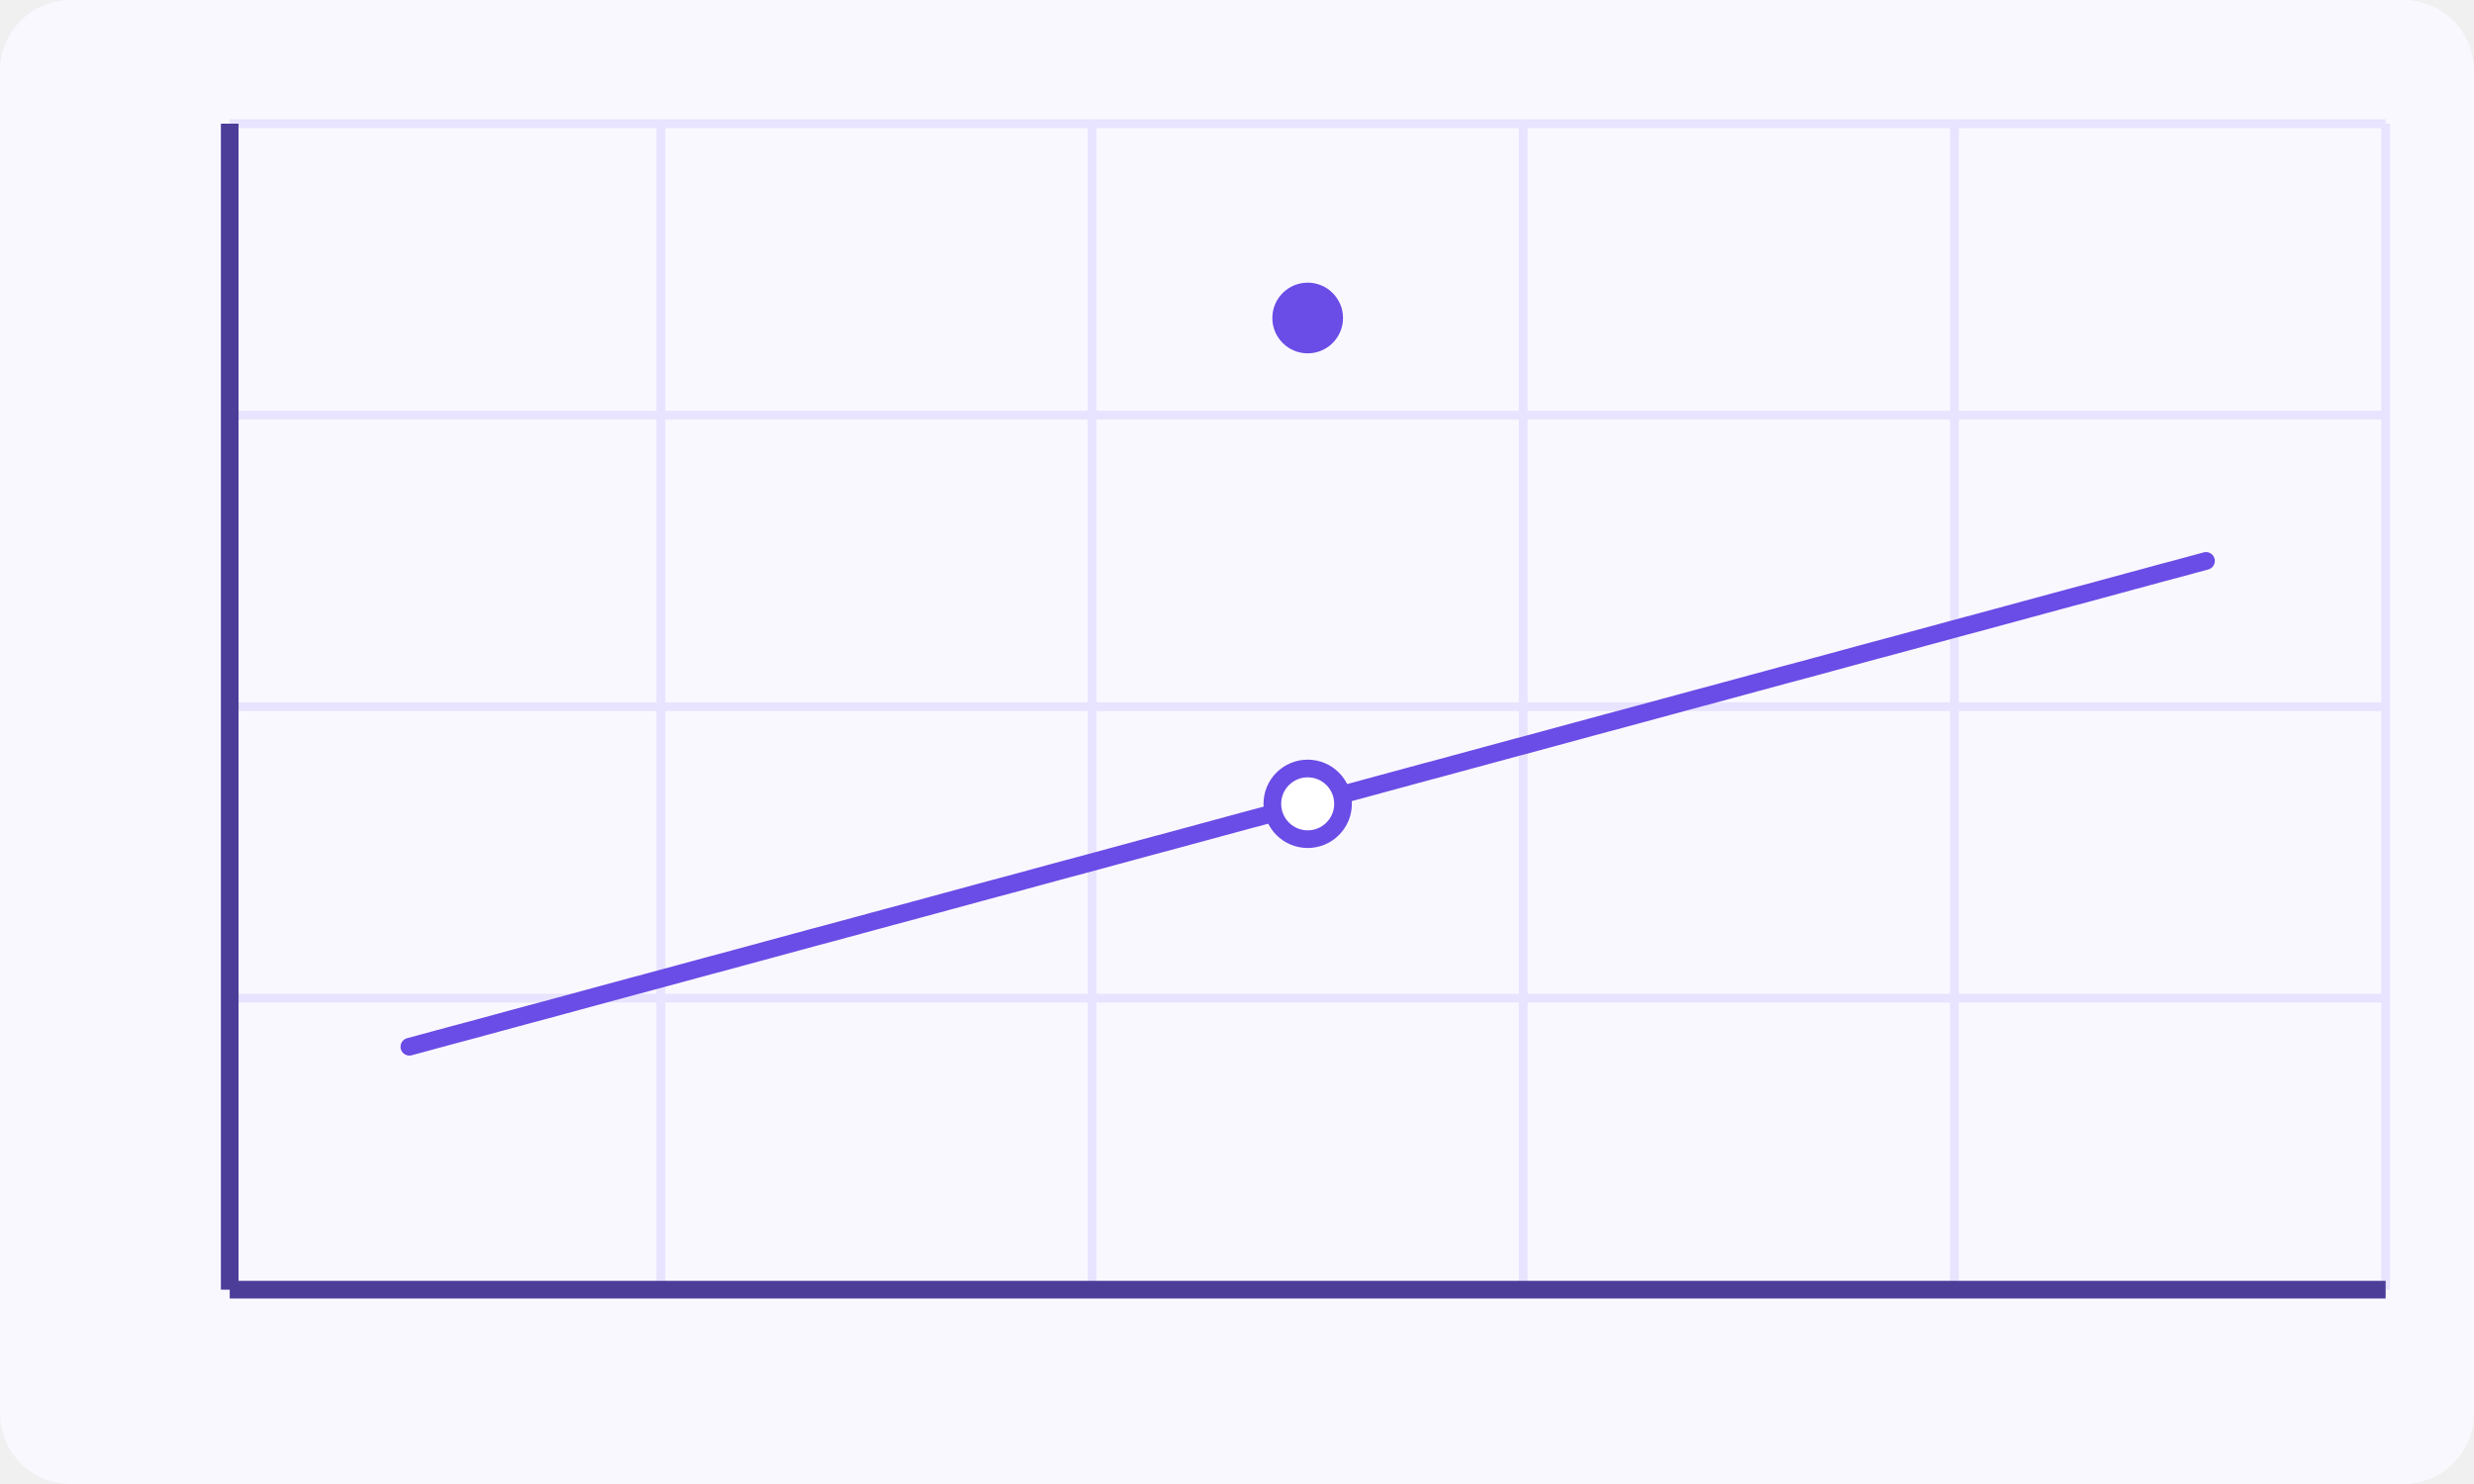
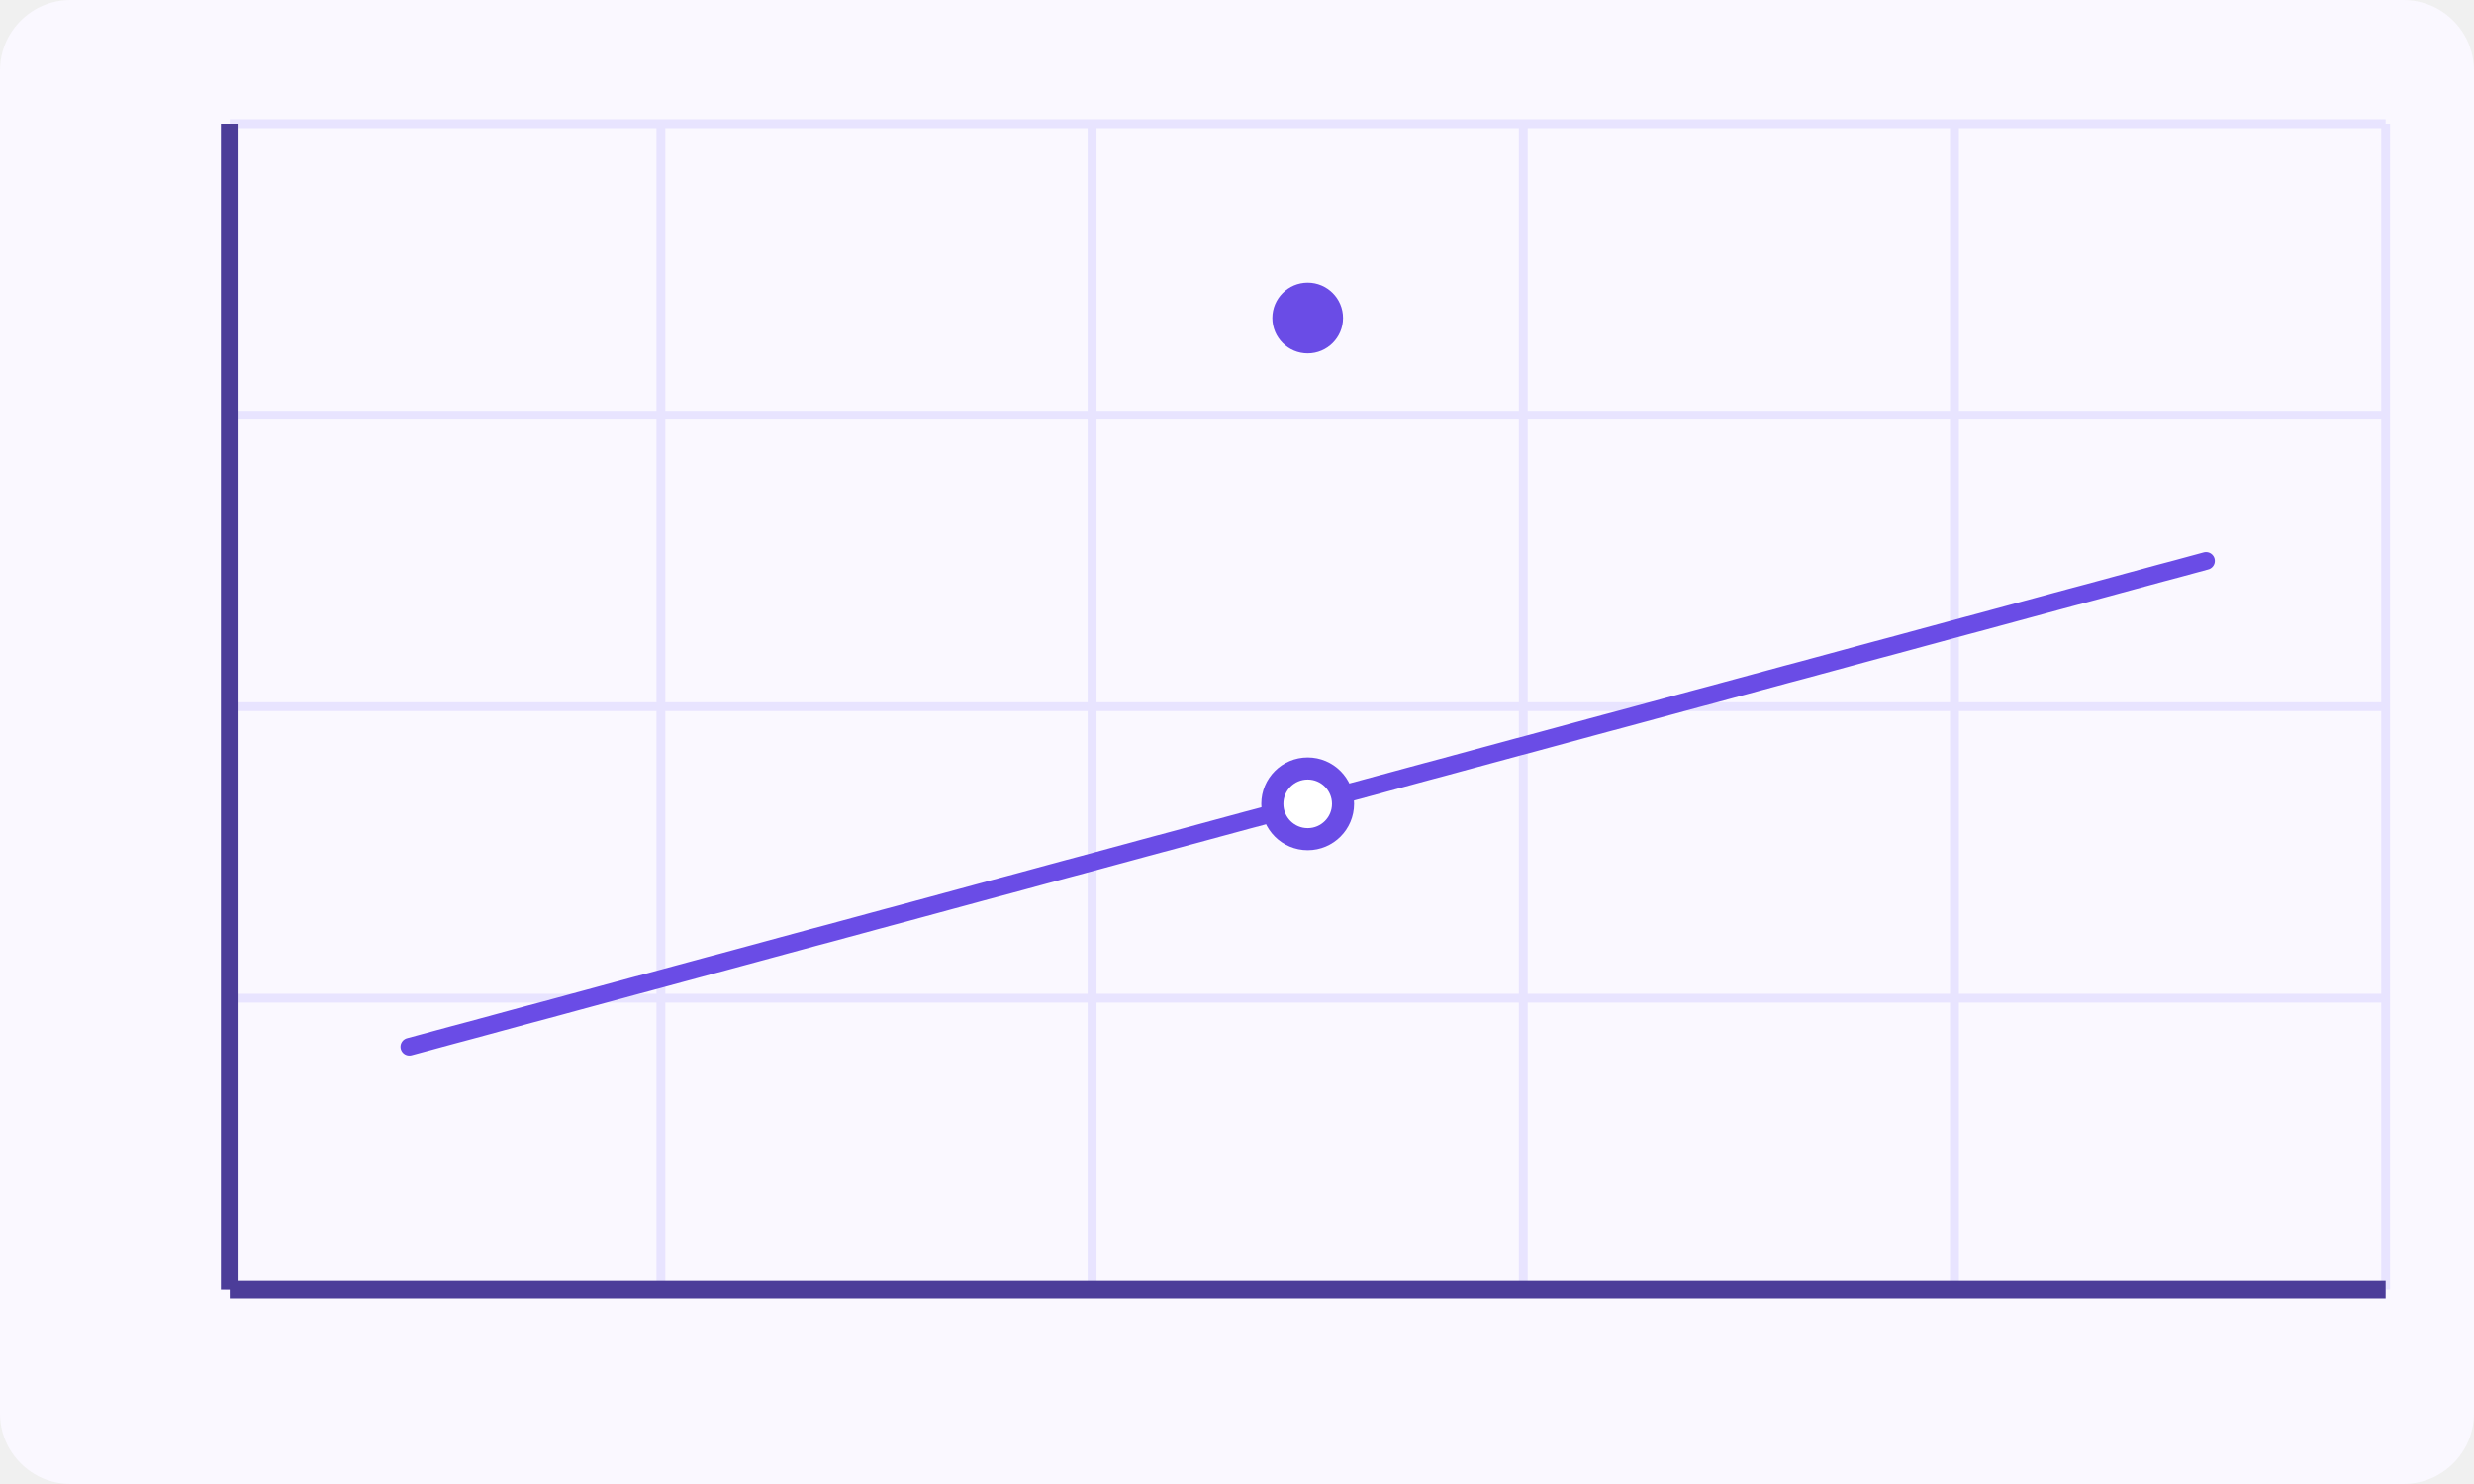
<svg xmlns="http://www.w3.org/2000/svg" viewBox="0 0 280 168" role="img" aria-label="Case B: limit exists but f(c) differs" class="ap-graph-svg ap-graph-svg--compact">
  <rect width="280" height="168" fill="#faf8ff" rx="8" />
  <line x1="26.0" y1="14" x2="26.0" y2="146" stroke="#e8e4ff" stroke-width="1" />
  <line x1="74.8" y1="14" x2="74.8" y2="146" stroke="#e8e4ff" stroke-width="1" />
  <line x1="123.6" y1="14" x2="123.6" y2="146" stroke="#e8e4ff" stroke-width="1" />
  <line x1="172.4" y1="14" x2="172.4" y2="146" stroke="#e8e4ff" stroke-width="1" />
  <line x1="221.2" y1="14" x2="221.2" y2="146" stroke="#e8e4ff" stroke-width="1" />
  <line x1="270.0" y1="14" x2="270.0" y2="146" stroke="#e8e4ff" stroke-width="1" />
  <line x1="26" y1="14.0" x2="270" y2="14.0" stroke="#e8e4ff" stroke-width="1" />
  <line x1="26" y1="47.0" x2="270" y2="47.0" stroke="#e8e4ff" stroke-width="1" />
  <line x1="26" y1="80.0" x2="270" y2="80.0" stroke="#e8e4ff" stroke-width="1" />
  <line x1="26" y1="113.0" x2="270" y2="113.0" stroke="#e8e4ff" stroke-width="1" />
  <line x1="26" y1="146.0" x2="270" y2="146.0" stroke="#e8e4ff" stroke-width="1" />
  <line x1="26" y1="146" x2="270" y2="146" stroke="#4c3d99" stroke-width="2" />
  <line x1="26" y1="14" x2="26" y2="146" stroke="#4c3d99" stroke-width="2" />
  <polyline points="46.33,118.50 48.03,118.04 49.72,117.58 51.42,117.12 53.11,116.67 54.81,116.21 56.50,115.75 58.19,115.29 59.89,114.83 61.58,114.38 63.28,113.92 64.97,113.46 66.67,113.00 68.36,112.54 70.06,112.08 71.75,111.62 73.44,111.17 75.14,110.71 76.83,110.25 78.53,109.79 80.22,109.33 81.92,108.88 83.61,108.42 85.31,107.96 87.00,107.50 88.69,107.04 90.39,106.58 92.08,106.12 93.78,105.67 95.47,105.21 97.17,104.75 98.86,104.29 100.56,103.83 102.25,103.38 103.94,102.92 105.64,102.46 107.33,102.00 109.03,101.54 110.72,101.08 112.42,100.62 114.11,100.17 115.81,99.71 117.50,99.25 119.19,98.79 120.89,98.33 122.58,97.88 124.28,97.42 125.97,96.96 127.67,96.50 129.36,96.04 131.06,95.58 132.75,95.13 134.44,94.67 136.14,94.21 137.83,93.75 139.53,93.29 141.22,92.83 142.92,92.38 144.61,91.92 146.31,91.46 148.00,91.00 149.69,90.54 151.39,90.08 153.08,89.63 154.78,89.17 156.47,88.71 158.17,88.25 159.86,87.79 161.56,87.33 163.25,86.88 164.94,86.42 166.64,85.96 168.33,85.50 170.03,85.04 171.72,84.58 173.42,84.13 175.11,83.67 176.81,83.21 178.50,82.75 180.19,82.29 181.89,81.83 183.58,81.38 185.28,80.92 186.97,80.46 188.67,80.00 190.36,79.54 192.06,79.08 193.75,78.63 195.44,78.17 197.14,77.71 198.83,77.25 200.53,76.79 202.22,76.33 203.92,75.88 205.61,75.42 207.31,74.96 209.00,74.50 210.69,74.04 212.39,73.58 214.08,73.13 215.78,72.67 217.47,72.21 219.17,71.75 220.86,71.29 222.56,70.83 224.25,70.38 225.94,69.92 227.64,69.46 229.33,69.00 231.03,68.54 232.72,68.08 234.42,67.62 236.11,67.17 237.81,66.71 239.50,66.25 241.19,65.79 242.89,65.33 244.58,64.87 246.28,64.42 247.97,63.96 249.67,63.50" fill="none" stroke="#6a4ce6" stroke-width="2" stroke-linecap="round" />
-   <circle cx="148.0" cy="91.0" r="4" fill="#fff" stroke="#6a4ce6" stroke-width="2" />
+   <circle cx="148.0" cy="91.0" r="4" fill="#fff" stroke="#6a4ce6" stroke-width="2.5" />
  <circle cx="148.0" cy="36.0" r="4" fill="#6a4ce6" />
</svg>
